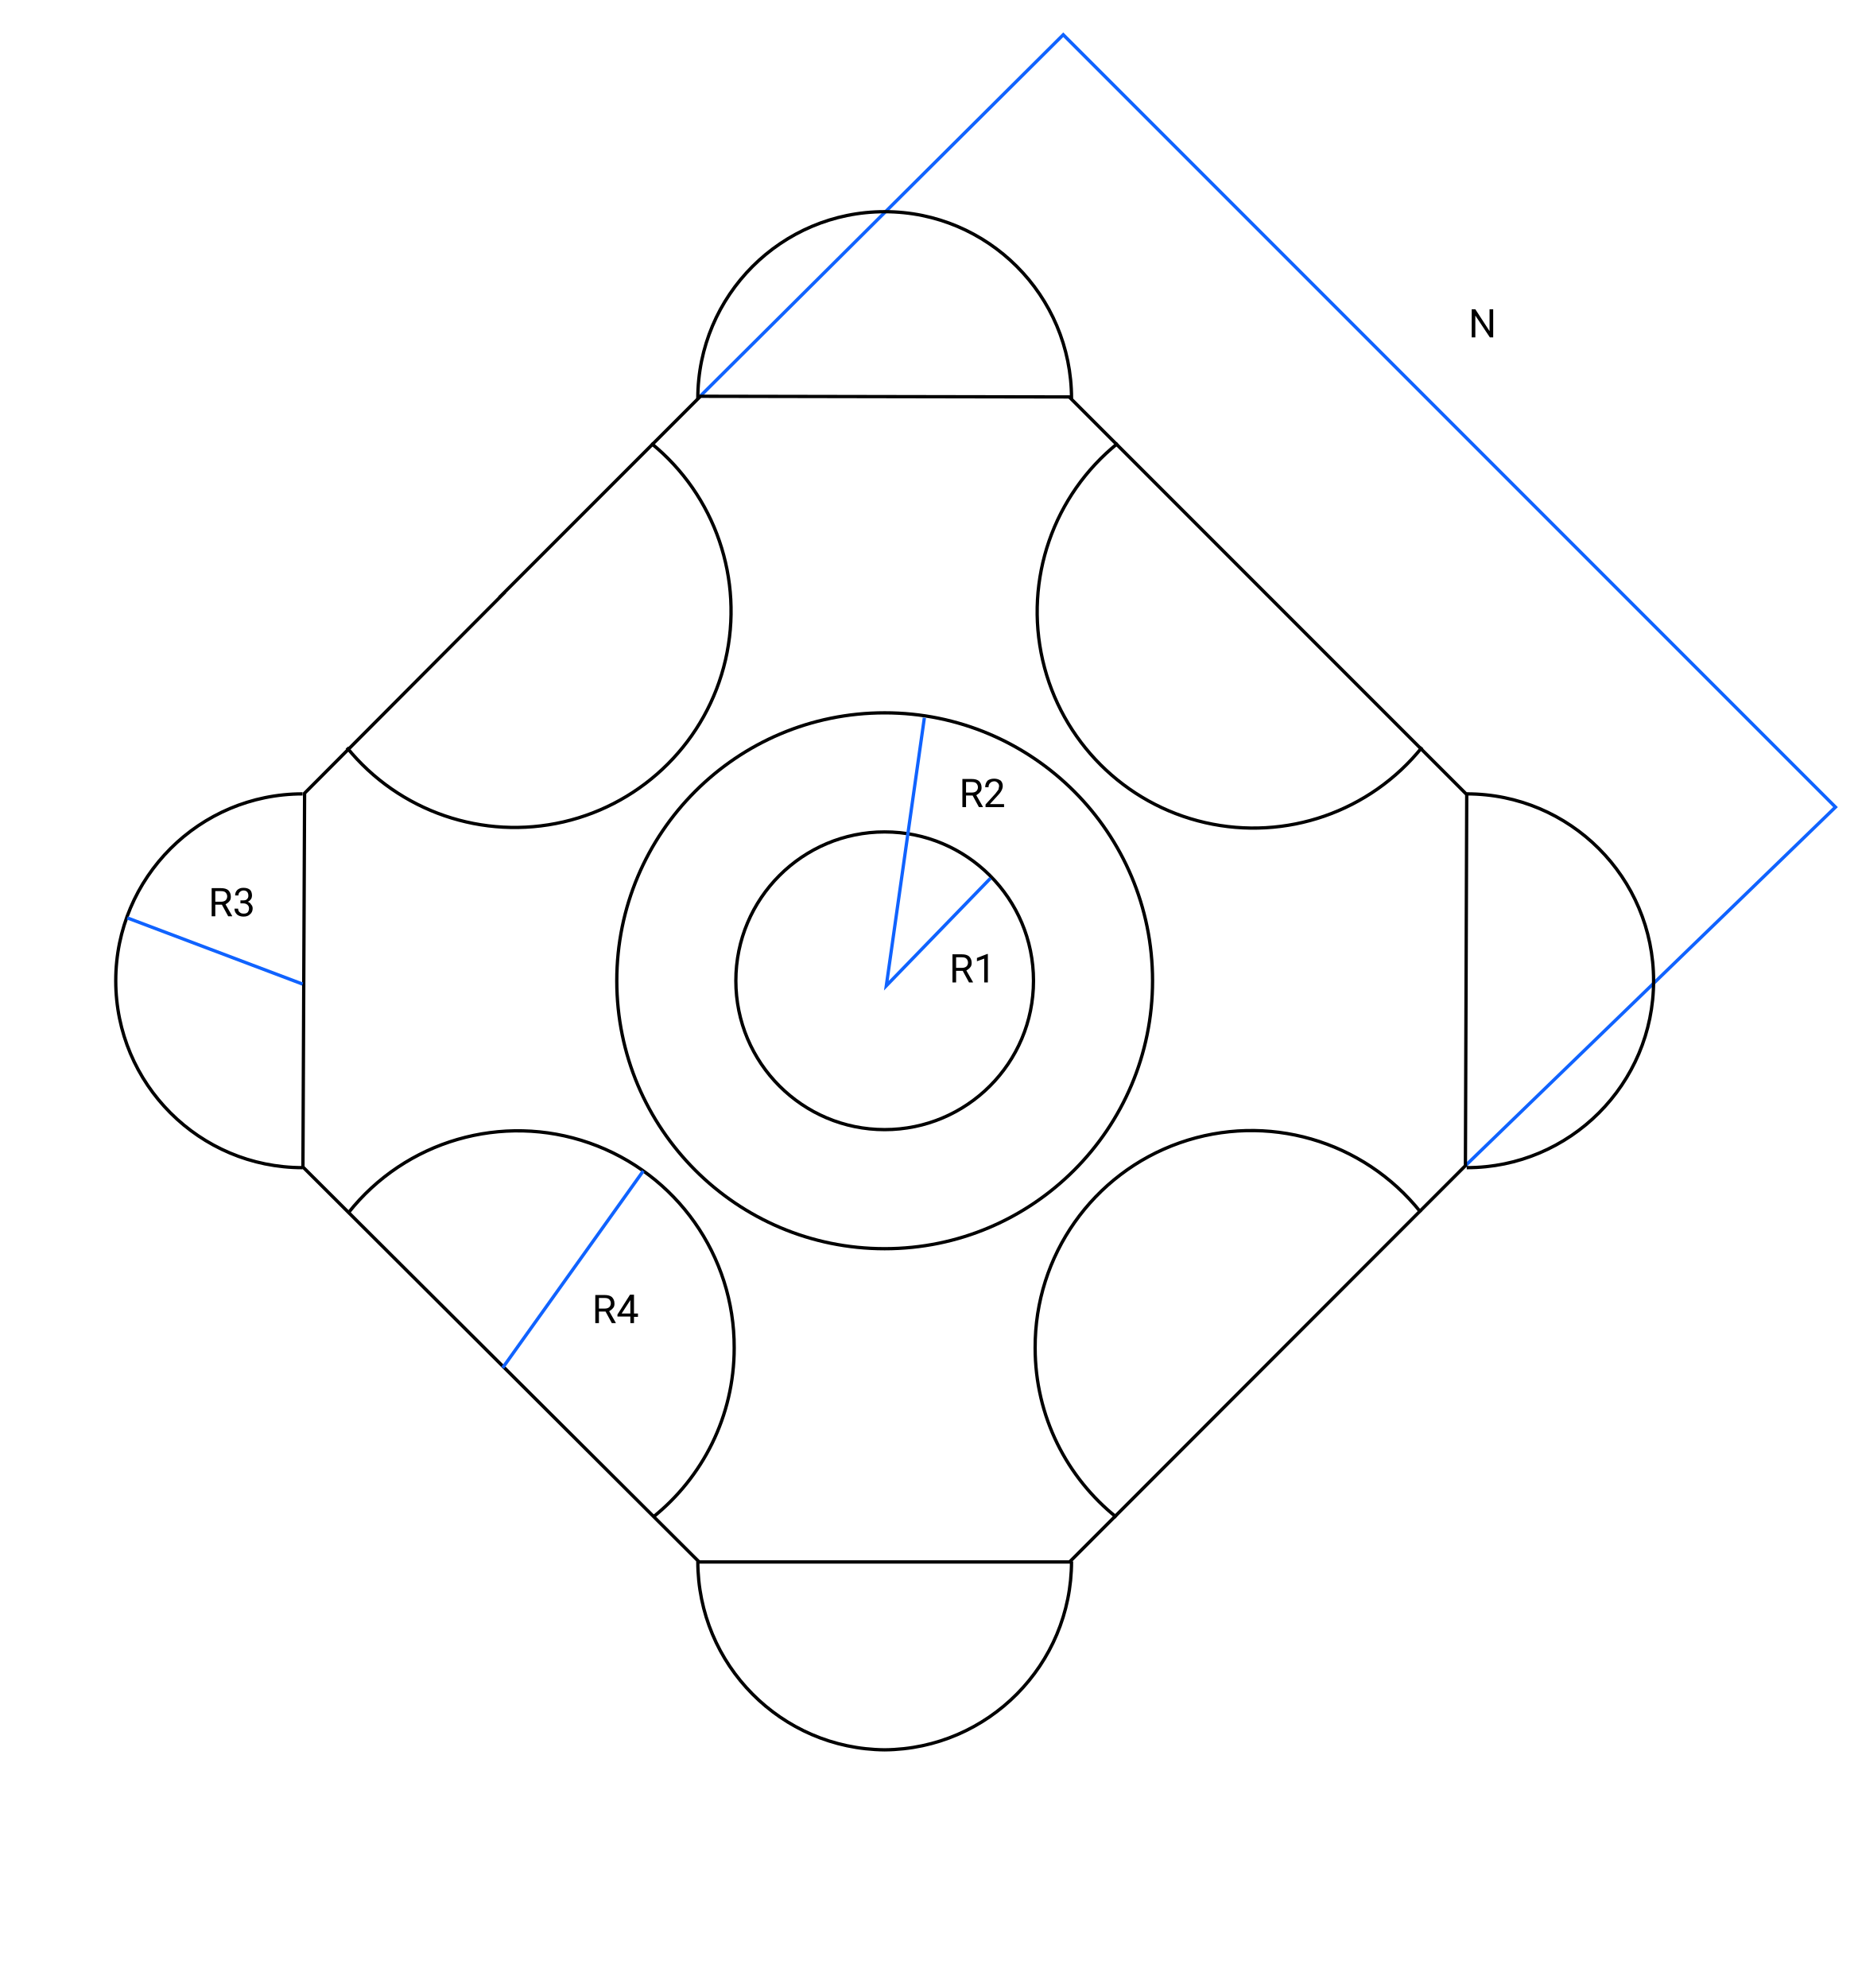
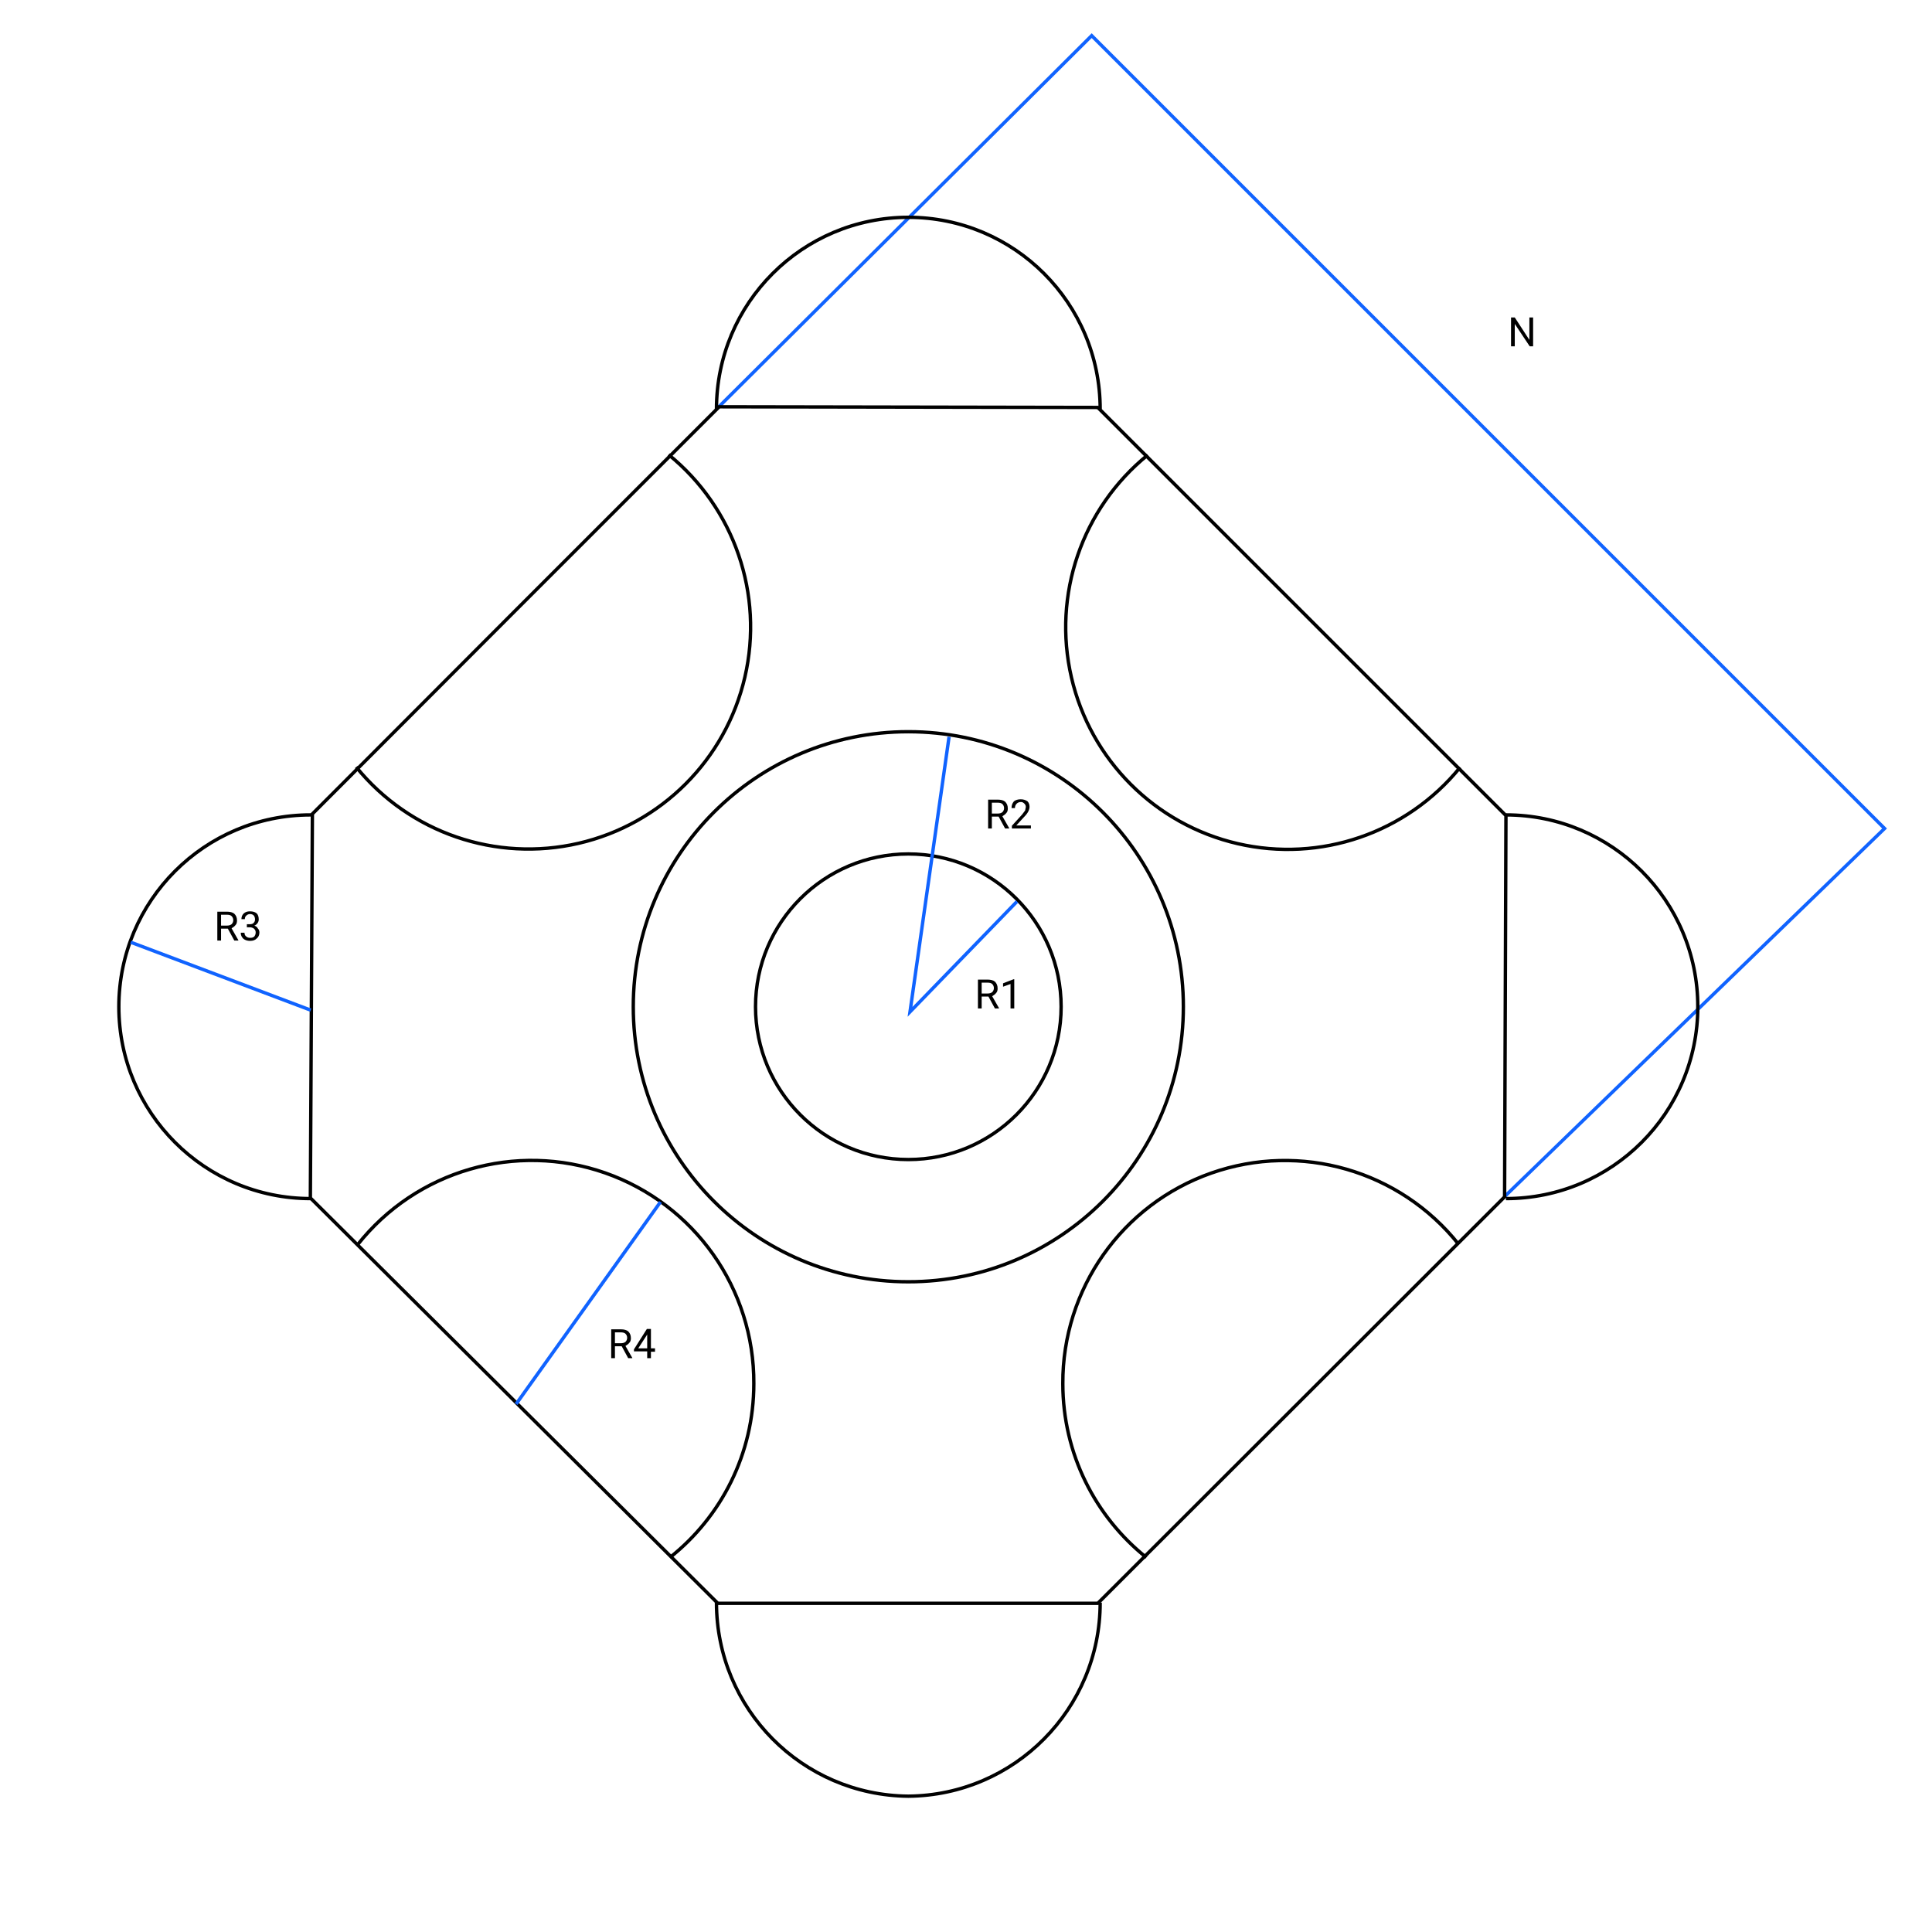
- <svg xmlns="http://www.w3.org/2000/svg" fill="none" viewBox="0 0 563 601">
+ <svg xmlns="http://www.w3.org/2000/svg" fill="none" viewBox="0 0 563 569">
  <path d="M211.5 120l110-109.5L555 244 443 352.5" stroke="#1063FF" />
-   <path d="M151.8 179.8l60-60 111.5.2 120.2 120.2-.4 112.2-119.7 119.8h-112L91.6 352.8l.5-113 59.8-60h0z" stroke="#000" />
+   <path d="M151.8 179.8l60-60 111.5.2 120.2 120.2-.4 112.3-119.8 119.7H211.4l-120-119.4.6-113.1 59.8-59.9h0z" stroke="#000" />
  <circle cx="267.5" cy="296.5" r="81" stroke="#000" />
  <circle cx="267.5" cy="296.5" r="45" stroke="#000" />
-   <path d="M338 134a65.4 65.4 0 1092 91.9M196.9 134a65.4 65.4 0 11-92 92M105.3 366.7A65.4 65.4 0 01222 407.5c0 20.7-9.6 39.2-24.6 51.2M429.6 366.5a65.4 65.4 0 00-116.6 41c0 20.7 9.6 39.2 24.6 51.2M443.5 353a56.5 56.5 0 000-113M91.5 353a56.5 56.5 0 010-113M211 472a57 57 0 0056.5 57 57 57 0 0056.5-57M211 120.5a56.5 56.5 0 01113 0" stroke="#000" />
+   <path d="M338 134a65.4 65.4 0 1092 92M196.9 133.9a65.4 65.4 0 11-92 92M105.3 366.6A65.4 65.4 0 01222 407.5c0 20.7-9.6 39.2-24.7 51.2M429.6 366.5a65.4 65.4 0 00-116.6 41c0 20.7 9.6 39.2 24.6 51.2M443.5 353a56.5 56.5 0 100-113M91.5 353a56.5 56.5 0 110-113M211 472a57 57 0 0056.5 57 57 57 0 0056.5-57M211 120.5a56.5 56.5 0 11113 0" stroke="#000" />
  <path d="M451.5 102h-1l-4.4-6.6v6.6H445v-8.5h1.1l4.3 6.6v-6.6h1.1v8.5zM291.1 293.5h-2v3.5H288v-8.5h2.8c1 0 1.7.2 2.2.6.5.5.8 1.1.8 2 0 .5-.1 1-.4 1.3-.3.4-.7.7-1.2 1l2 3.5v.1H293l-1.9-3.5zm-2-.9h1.7c.6 0 1-.1 1.4-.4.3-.3.5-.7.5-1.2s-.2-.9-.5-1.2c-.3-.3-.8-.4-1.4-.4h-1.7v3.2zm9.6 4.4h-1.1v-7.2l-2.2.8v-1l3.1-1.2h.2v8.6zM294.1 240.5h-2v3.5H291v-8.5h2.8c1 0 1.7.2 2.2.6.5.5.8 1.1.8 2 0 .5-.1 1-.4 1.3-.3.4-.7.7-1.2 1l2 3.5v.1H296l-1.9-3.5zm-2-.9h1.7c.6 0 1-.1 1.4-.4.3-.3.5-.7.5-1.2s-.2-.9-.5-1.2c-.3-.3-.8-.4-1.4-.4h-1.7v3.2zm11.6 4.4H298v-.8l3-3.3.9-1.2.2-1c0-.4-.1-.7-.4-1-.3-.3-.6-.5-1-.5-.6 0-1 .2-1.3.5-.3.3-.5.7-.5 1.3h-1c0-.8.2-1.4.7-2 .5-.4 1.2-.6 2-.6s1.4.2 2 .6c.4.4.6 1 .6 1.6 0 .9-.5 1.9-1.6 3l-2.3 2.5h4.3v.9zM183.1 396.5h-2v3.5H180v-8.5h2.8c1 0 1.7.2 2.2.6.5.5.8 1.1.8 2 0 .5-.1 1-.4 1.3-.3.4-.7.7-1.2 1l2 3.5v.1H185l-1.9-3.5zm-2-.9h1.7c.6 0 1-.1 1.4-.4.3-.3.5-.7.5-1.2s-.2-.9-.5-1.2c-.3-.3-.8-.4-1.4-.4h-1.7v3.2zm10.6 1.5h1.2v1h-1.2v1.9h-1.1v-2h-3.9v-.6l3.8-6h1.2v5.7zm-3.8 0h2.7V393l-.1.2-2.6 4z" fill="#000" />
  <path d="M299.5 265.5L268 298l11.5-81M152 413.5l42.5-59.5M91.5 297.5l-53-20" stroke="#1063FF" />
  <path d="M67.1 273.5h-2v3.5H64v-8.5h2.8c1 0 1.7.2 2.2.6.5.5.8 1.1.8 2 0 .5-.1 1-.4 1.3-.3.4-.7.7-1.2 1l2 3.5v.1H69l-1.9-3.5zm-2-.9h1.7c.6 0 1-.1 1.4-.4.3-.3.5-.7.5-1.2s-.2-.9-.5-1.2c-.3-.3-.8-.4-1.4-.4h-1.7v3.2zm7.6-.4h.8c.5 0 1-.1 1.2-.4.3-.3.4-.6.4-1 0-1-.5-1.6-1.5-1.6-.4 0-.8.2-1 .4-.4.3-.5.7-.5 1.1h-1c0-.7.2-1.2.7-1.7.5-.4 1-.6 1.8-.6.9 0 1.5.2 2 .6.4.4.6 1 .6 1.8 0 .3-.1.7-.3 1-.3.4-.6.7-1 .8.5.2.8.4 1 .8.3.3.5.7.5 1.2 0 .8-.3 1.4-.8 1.8-.5.5-1.1.7-2 .7-.7 0-1.4-.2-1.9-.6-.5-.5-.8-1-.8-1.8H72c0 .5.2.9.5 1.1.3.3.7.4 1.2.4s.9-.1 1.2-.4c.2-.3.4-.6.4-1.2 0-.5-.2-.8-.5-1.1a2 2 0 00-1.3-.4h-.8v-.9z" fill="#000" />
</svg>
